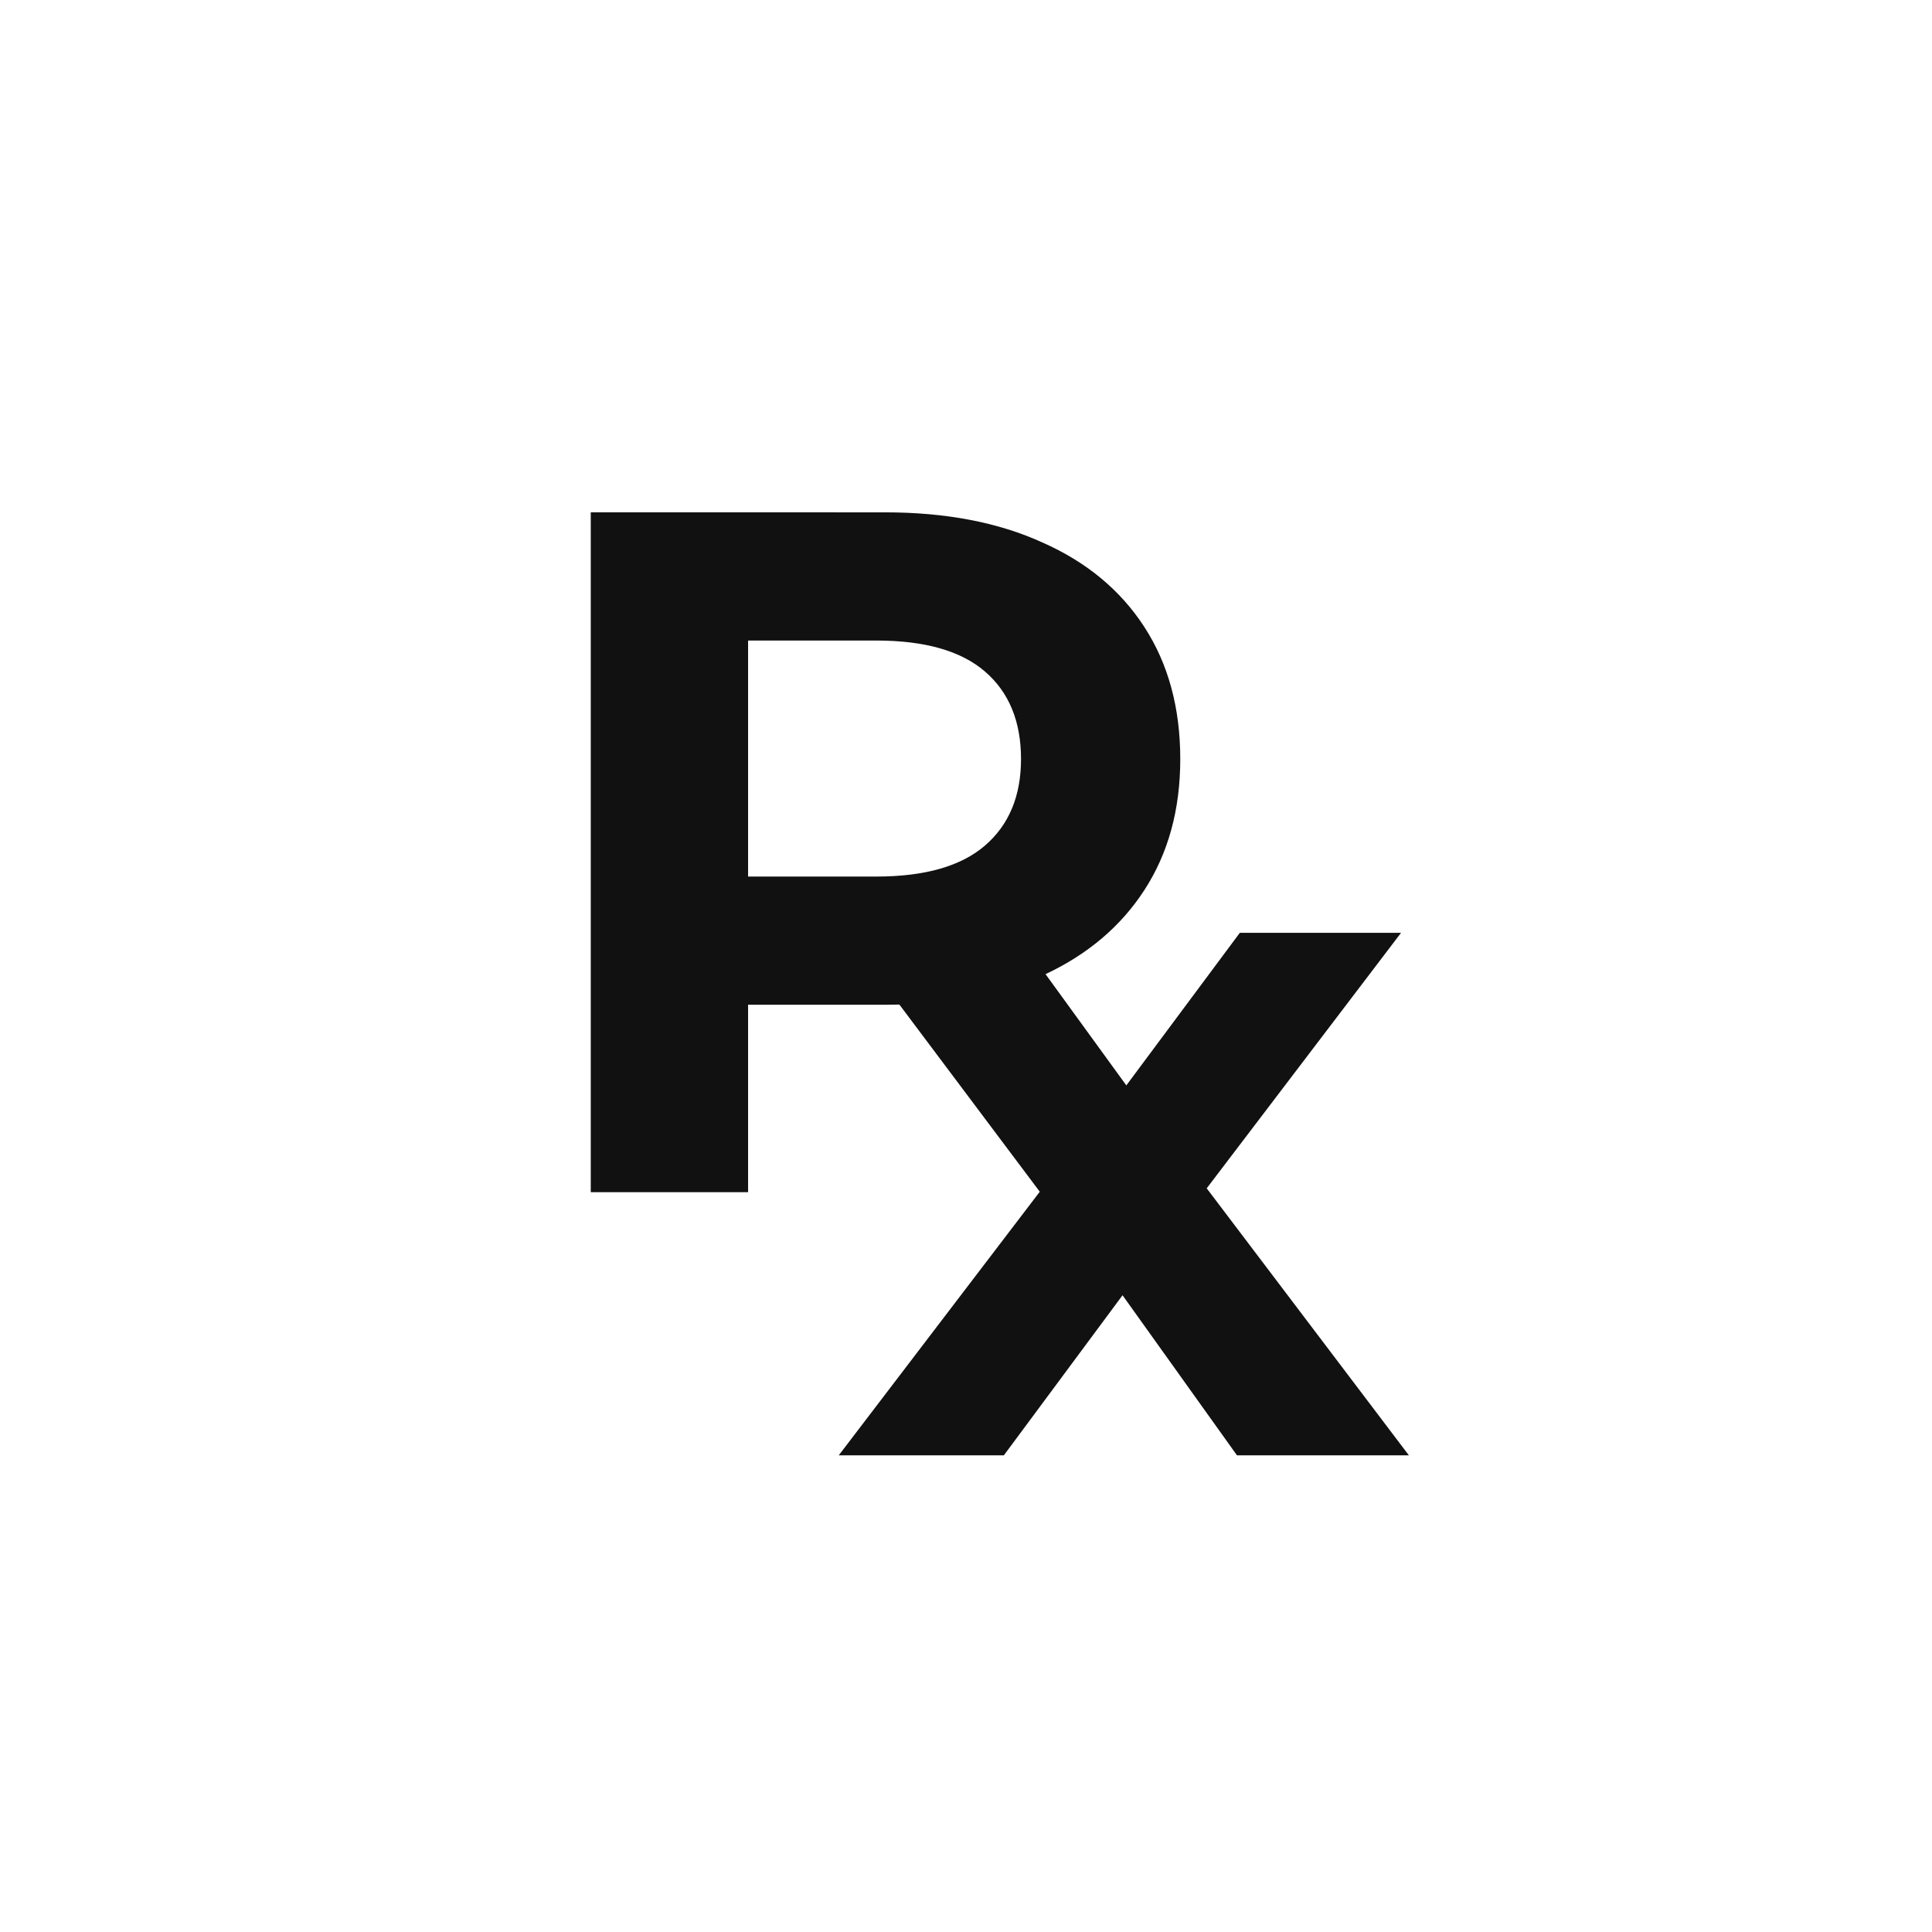
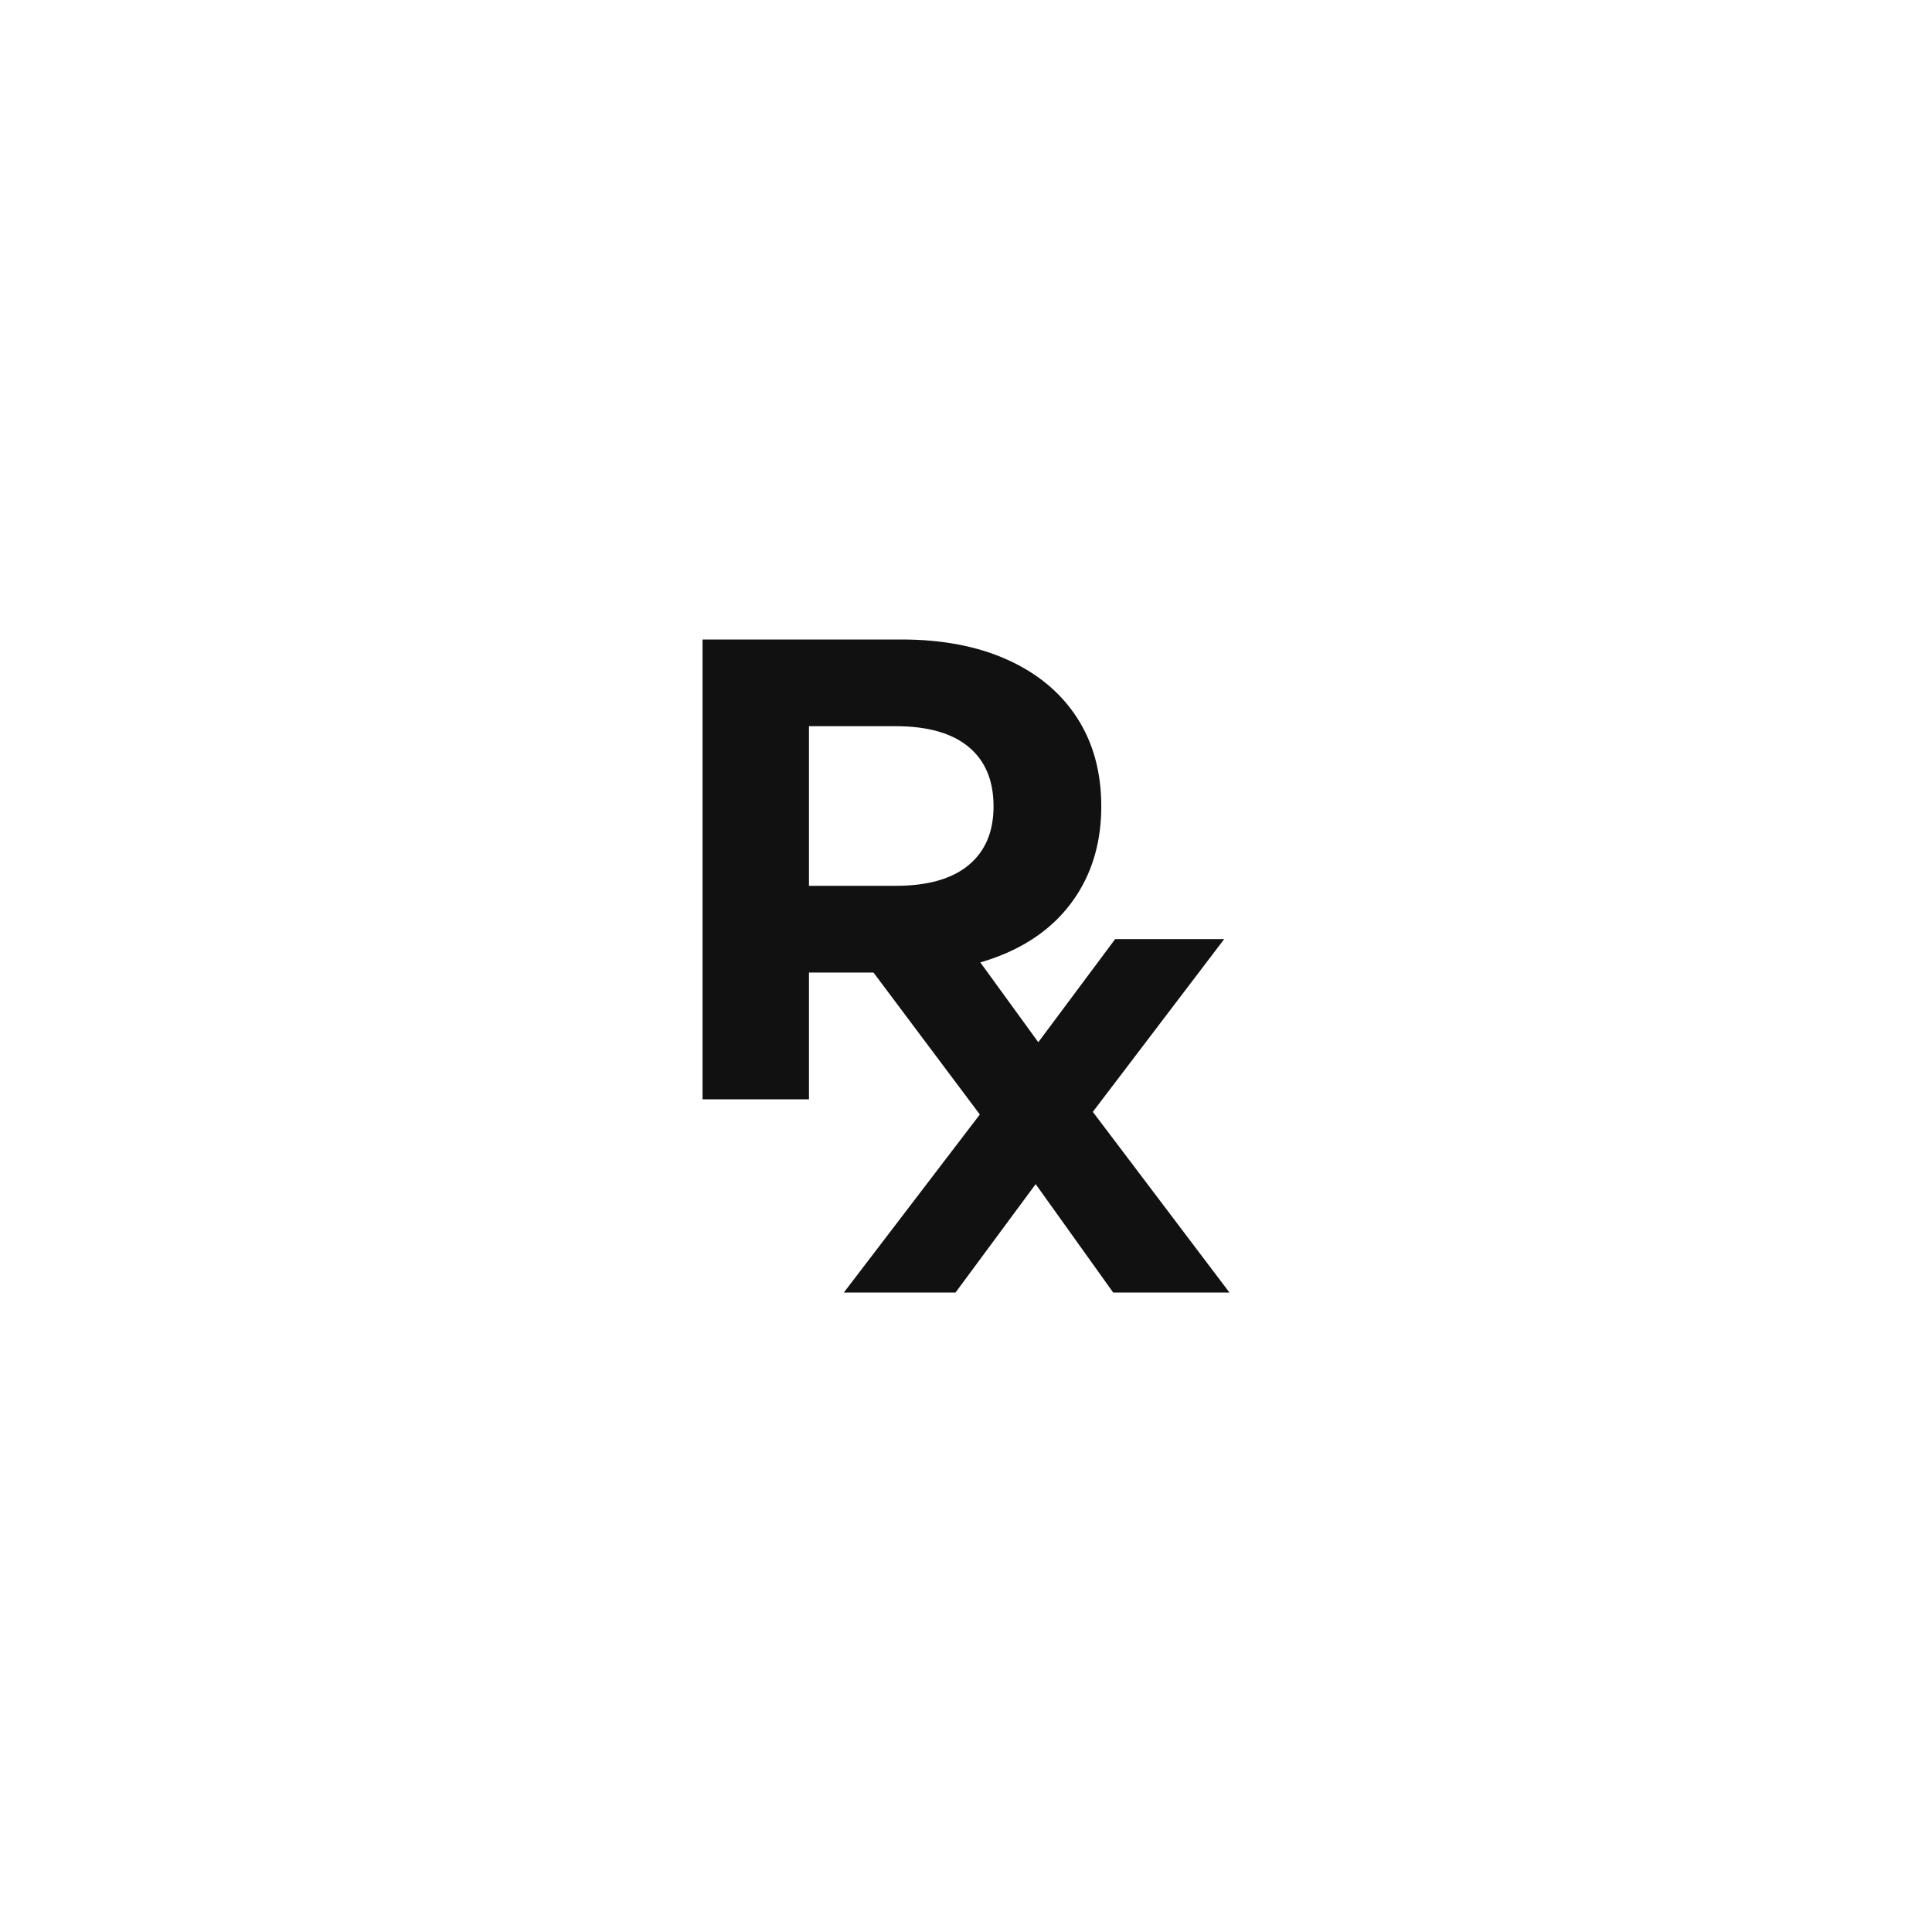
- <svg xmlns="http://www.w3.org/2000/svg" viewBox="-32 -32 64 64" role="img" aria-label="Retrograde">
-   <g transform="translate(1.120 0.590) scale(0.95) translate(-64.33044 -60.06688)">
-     <path fill="#111111" d="m 50.067,43.626 v 23.707 h 5.486 v -6.536 h 4.775 c 0.169,0 0.336,-0.002 0.501,-0.006 l 4.895,6.526 -7.009,9.191 h 5.757 l 4.138,-5.581 3.99,5.581 h 5.994 l -7.049,-9.31 6.777,-8.91 h -5.622 l -3.958,5.321 -2.817,-3.879 c 1.482,-0.697 2.63,-1.673 3.445,-2.929 0.835,-1.287 1.253,-2.811 1.253,-4.572 0,-1.784 -0.418,-3.319 -1.253,-4.606 -0.835,-1.287 -2.021,-2.269 -3.556,-2.946 -1.535,-0.7 -3.364,-1.05 -5.486,-1.05 z m 5.486,4.471 h 4.471 c 1.693,0 2.958,0.361 3.793,1.084 0.835,0.722 1.253,1.738 1.253,3.048 0,1.287 -0.418,2.292 -1.253,3.014 -0.835,0.722 -2.1,1.084 -3.793,1.084 h -4.471 z" />
-   </g>
+ <svg xmlns="http://www.w3.org/2000/svg" viewBox="0 0 100 100" role="img" aria-label="Retrograde">
+   <path fill="#111111" d="M46.666 33.1Q49.828 33.1 52.157 34.154Q54.486 35.208 55.744 37.146Q57.002 39.084 57.002 41.736Q57.002 44.354 55.744 46.309Q54.486 48.264 52.157 49.301Q49.828 50.338 46.666 50.338H41.872V56.9H36.364V33.1ZM46.36 45.85Q48.842 45.85 50.134 44.779Q51.426 43.708 51.426 41.736Q51.426 39.73 50.134 38.659Q48.842 37.588 46.36 37.588H41.872V45.85Z" />
+   <path fill="#111111" d="M56.564 57.55 63.636 66.9H57.618L53.606 61.29L49.458 66.9H43.678L50.716 57.686L43.916 48.608H49.866L53.742 53.946L57.72 48.608H63.364Z" />
</svg>
